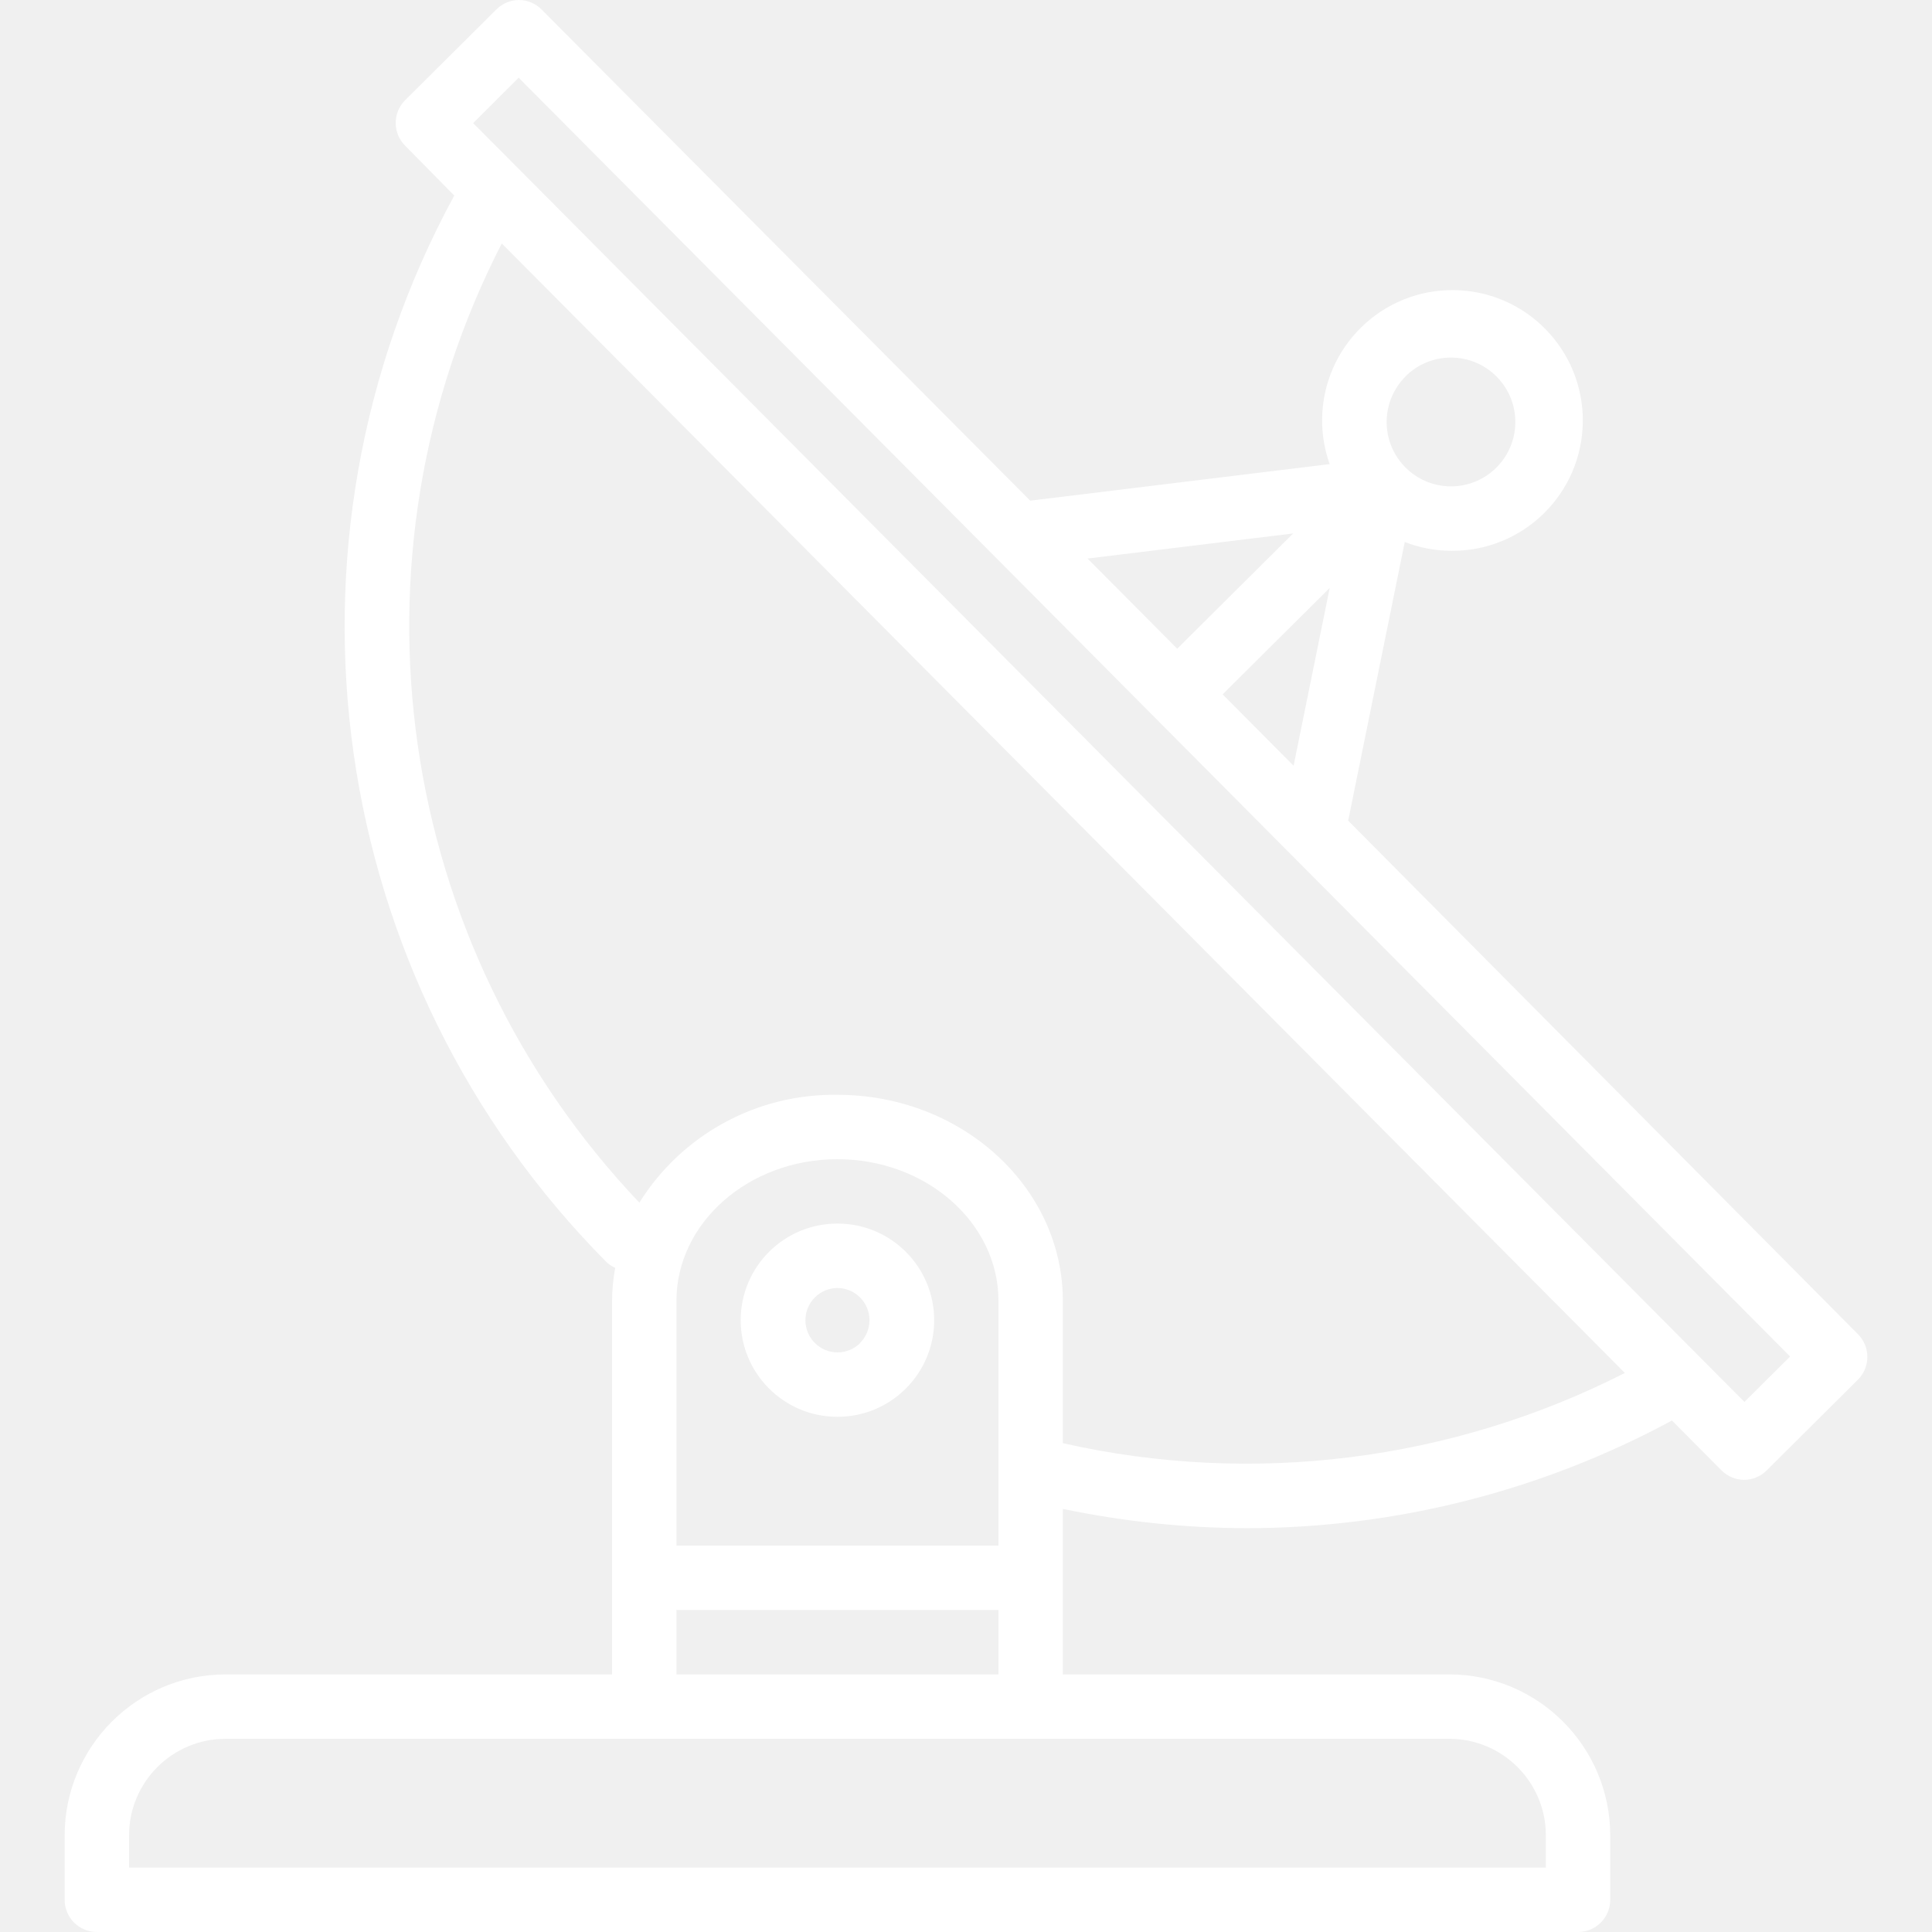
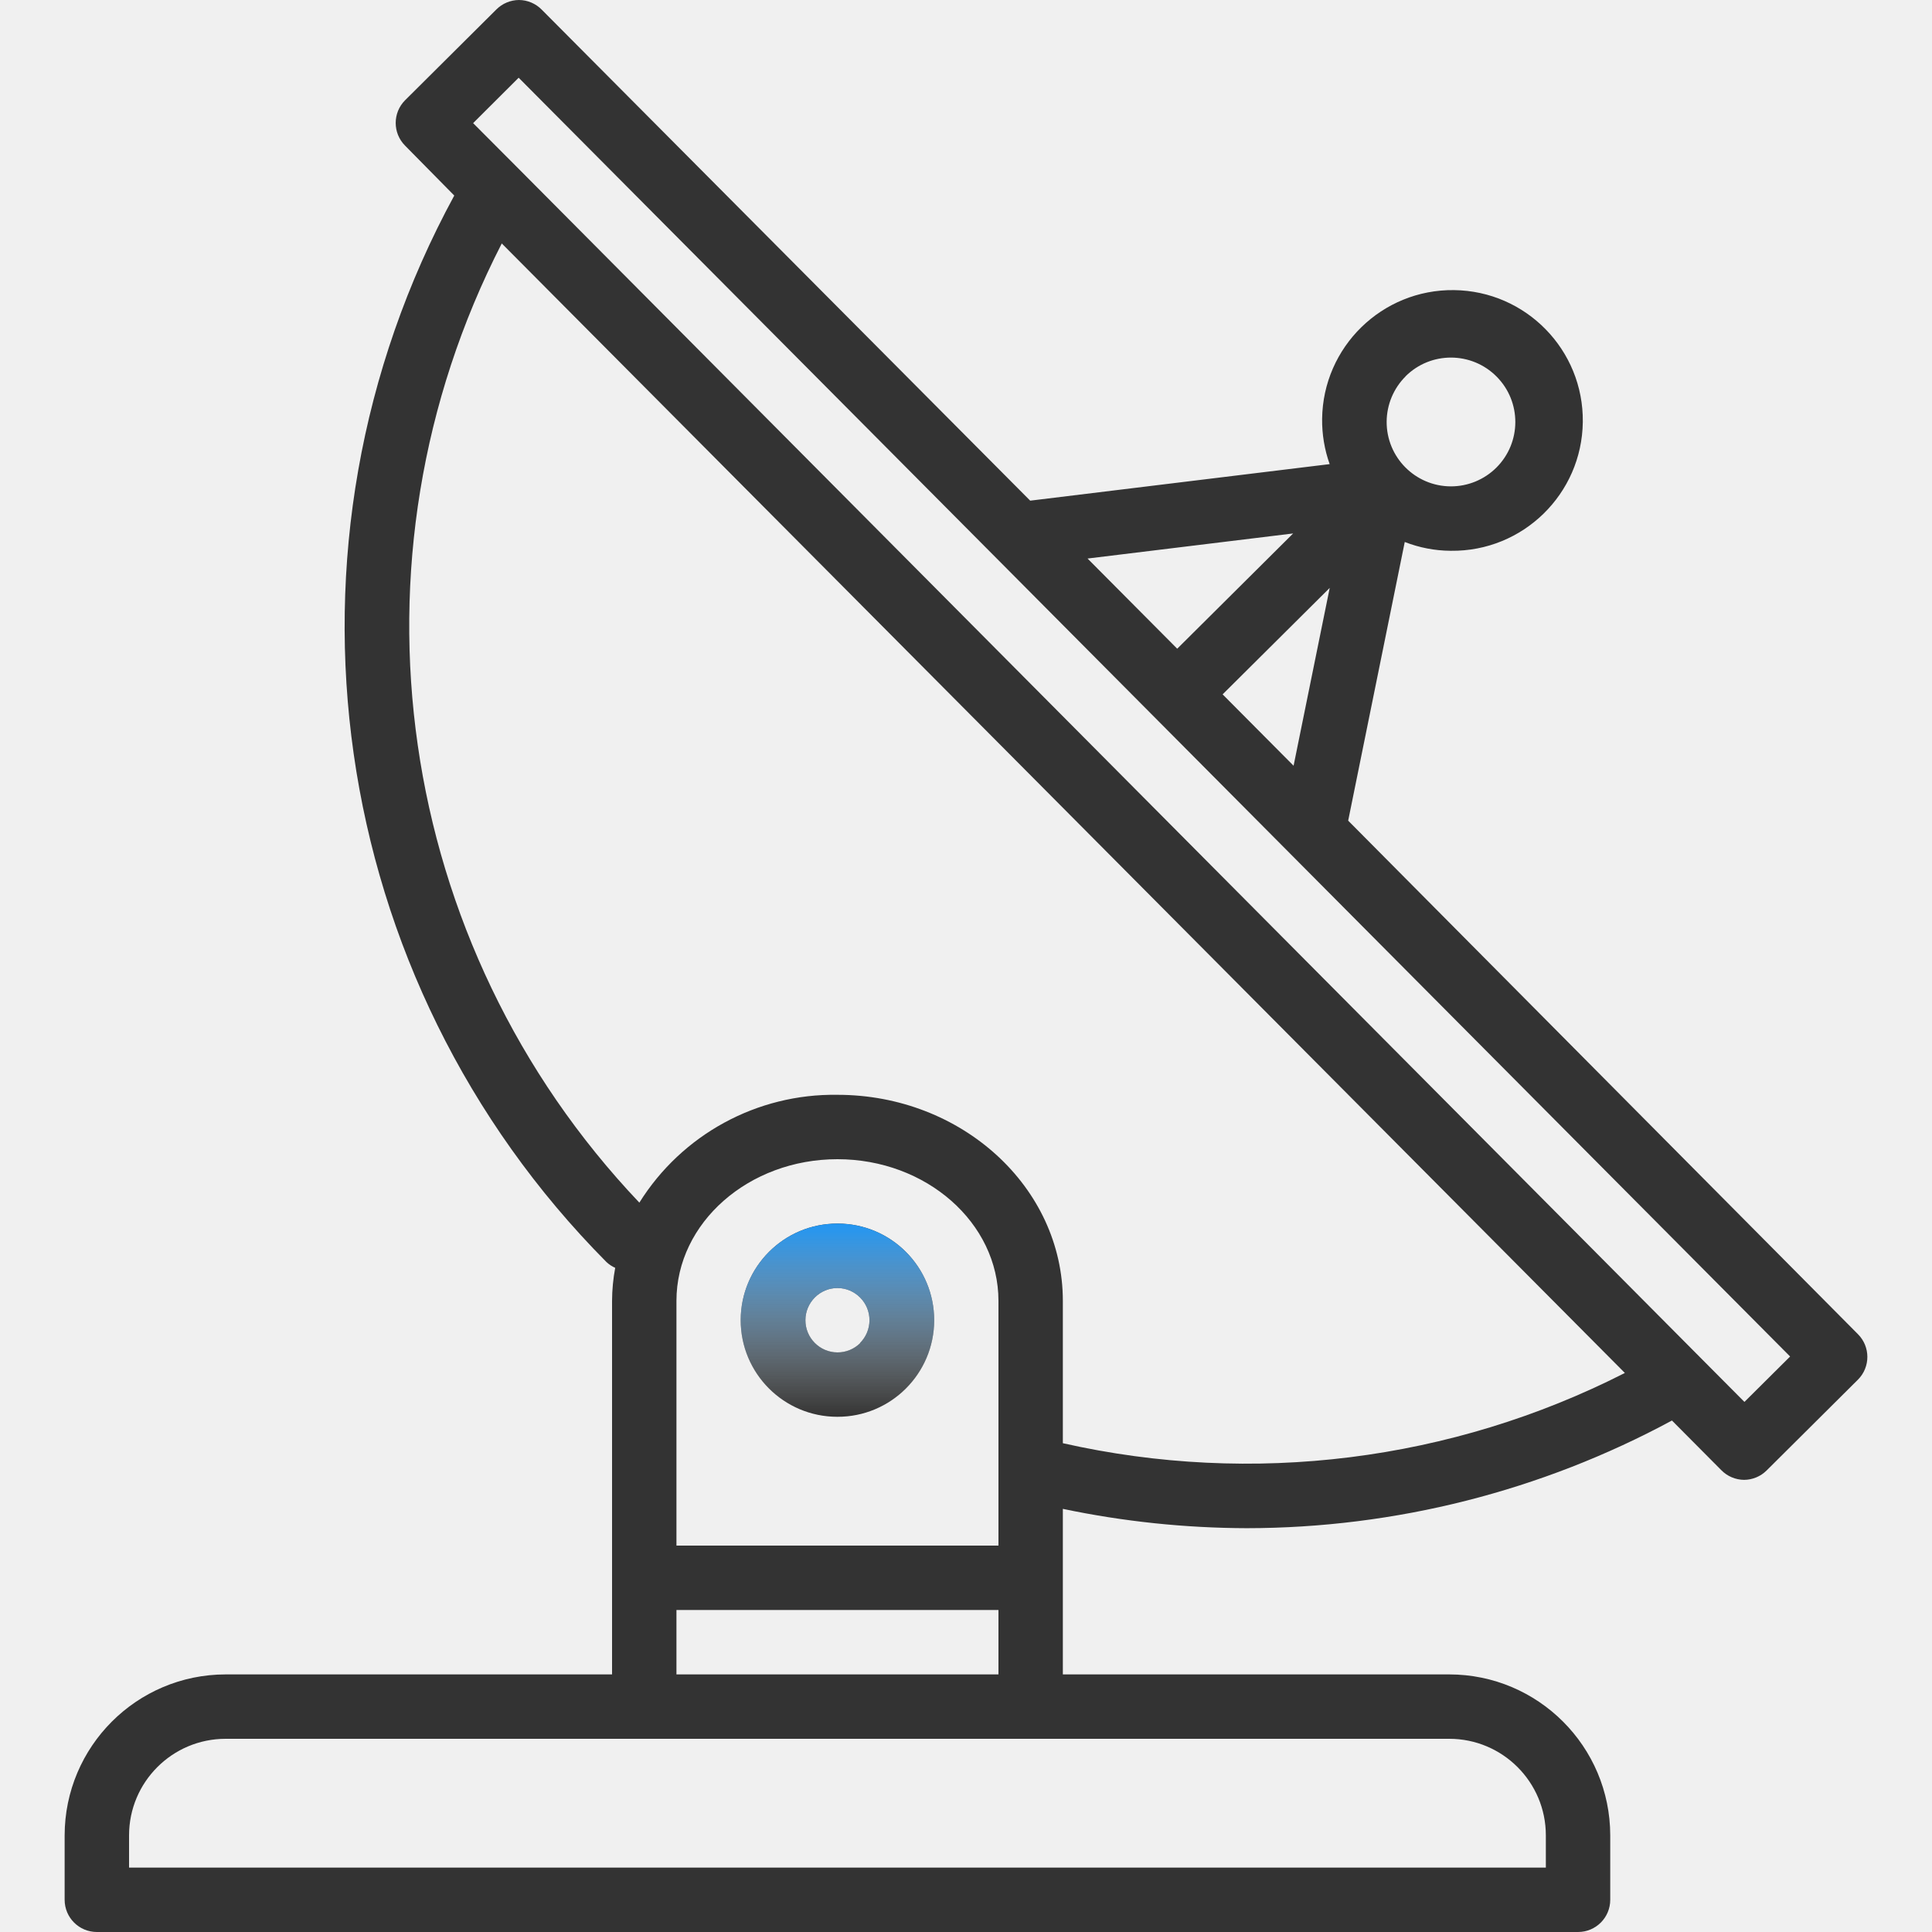
<svg xmlns="http://www.w3.org/2000/svg" width="70" height="70" viewBox="0 0 70 70" fill="none">
-   <path d="M67.316 48.339L48.847 29.734L50.897 19.637C51.426 19.844 51.988 19.952 52.556 19.956H52.57C55.178 19.987 57.317 17.897 57.348 15.289C57.379 12.681 55.289 10.542 52.681 10.511C50.073 10.48 47.934 12.569 47.903 15.178C47.897 15.736 47.989 16.291 48.176 16.816L37.326 18.14L19.628 0.35C19.41 0.128 19.114 0.002 18.804 0C18.498 0.002 18.204 0.124 17.987 0.34L14.679 3.63C14.223 4.085 14.223 4.824 14.679 5.279L16.459 7.085C9.562 19.768 11.802 35.474 21.97 45.723C22.064 45.812 22.172 45.884 22.29 45.936C22.216 46.331 22.178 46.732 22.176 47.133V60.667H8.176C4.956 60.67 2.346 63.28 2.342 66.5V68.833C2.342 69.478 2.865 70 3.509 70H57.176C57.82 70 58.342 69.478 58.342 68.833V66.5C58.339 63.28 55.729 60.67 52.509 60.667H38.509V54.669C40.702 55.129 42.937 55.363 45.178 55.369C50.555 55.363 55.846 54.023 60.578 51.468L62.367 53.268C62.584 53.489 62.881 53.615 63.191 53.618C63.497 53.616 63.791 53.494 64.008 53.278L67.316 49.988C67.772 49.533 67.772 48.794 67.316 48.339ZM50.925 13.635C51.838 12.726 53.316 12.73 54.224 13.644C55.133 14.557 55.129 16.035 54.215 16.944C53.778 17.378 53.186 17.623 52.569 17.622H52.562C51.274 17.616 50.234 16.566 50.241 15.277C50.245 14.66 50.492 14.07 50.929 13.635H50.925ZM48.178 21.301L46.869 27.744L44.298 25.158L48.178 21.301ZM46.853 19.328L42.653 23.504L39.404 20.237L46.853 19.328ZM52.509 63C54.442 63 56.009 64.567 56.009 66.5V67.667H4.676V66.5C4.676 64.567 6.243 63 8.176 63H52.509ZM36.176 58.333V60.667H24.509V58.333H36.176ZM24.509 56V47.133C24.509 44.303 27.126 42 30.342 42C33.559 42 36.176 44.303 36.176 47.133V56H24.509ZM38.509 52.29V47.133C38.509 43.016 34.846 39.667 30.342 39.667C27.431 39.622 24.708 41.104 23.165 43.574C14.289 34.225 12.29 20.288 18.18 8.821L58.872 49.745C52.589 52.942 45.386 53.842 38.509 52.29ZM63.204 50.794L61.56 49.141L18.792 6.116L17.142 4.461L18.792 2.816L36.15 20.272C36.158 20.272 36.163 20.287 36.171 20.293L64.859 49.149L63.204 50.794Z" fill="white" />
-   <path d="M30.353 44.333H30.342C28.409 44.33 26.84 45.895 26.837 47.828C26.834 49.761 28.399 51.33 30.332 51.333H30.342C32.275 51.336 33.844 49.772 33.847 47.839C33.85 45.906 32.286 44.336 30.353 44.333ZM31.169 48.66C30.95 48.879 30.652 49.001 30.342 49C29.698 48.997 29.178 48.472 29.182 47.827C29.183 47.519 29.307 47.224 29.526 47.006C29.743 46.79 30.036 46.668 30.342 46.667C30.986 46.67 31.506 47.195 31.503 47.839C31.501 48.148 31.377 48.443 31.159 48.66H31.169Z" fill="white" />
+   <path d="M67.316 48.339L48.847 29.734L50.897 19.637C51.426 19.844 51.988 19.952 52.556 19.956H52.57C55.178 19.987 57.317 17.897 57.348 15.289C57.379 12.681 55.289 10.542 52.681 10.511C50.073 10.48 47.934 12.569 47.903 15.178C47.897 15.736 47.989 16.291 48.176 16.816L37.326 18.14L19.628 0.35C19.41 0.128 19.114 0.002 18.804 0C18.498 0.002 18.204 0.124 17.987 0.34L14.679 3.63C14.223 4.085 14.223 4.824 14.679 5.279L16.459 7.085C9.562 19.768 11.802 35.474 21.97 45.723C22.064 45.812 22.172 45.884 22.29 45.936C22.216 46.331 22.178 46.732 22.176 47.133V60.667H8.176C4.956 60.67 2.346 63.28 2.342 66.5V68.833C2.342 69.478 2.865 70 3.509 70H57.176C57.82 70 58.342 69.478 58.342 68.833V66.5C58.339 63.28 55.729 60.67 52.509 60.667H38.509V54.669C40.702 55.129 42.937 55.363 45.178 55.369C50.555 55.363 55.846 54.023 60.578 51.468L62.367 53.268C62.584 53.489 62.881 53.615 63.191 53.618C63.497 53.616 63.791 53.494 64.008 53.278L67.316 49.988C67.772 49.533 67.772 48.794 67.316 48.339ZM50.925 13.635C51.838 12.726 53.316 12.73 54.224 13.644C55.133 14.557 55.129 16.035 54.215 16.944C53.778 17.378 53.186 17.623 52.569 17.622H52.562C51.274 17.616 50.234 16.566 50.241 15.277C50.245 14.66 50.492 14.07 50.929 13.635H50.925ZM48.178 21.301L46.869 27.744L44.298 25.158L48.178 21.301ZM46.853 19.328L42.653 23.504L39.404 20.237L46.853 19.328ZM52.509 63C54.442 63 56.009 64.567 56.009 66.5V67.667H4.676V66.5C4.676 64.567 6.243 63 8.176 63H52.509ZM36.176 58.333V60.667H24.509V58.333H36.176ZM24.509 56V47.133C24.509 44.303 27.126 42 30.342 42C33.559 42 36.176 44.303 36.176 47.133V56H24.509ZM38.509 52.29V47.133C38.509 43.016 34.846 39.667 30.342 39.667C27.431 39.622 24.708 41.104 23.165 43.574C14.289 34.225 12.29 20.288 18.18 8.821L58.872 49.745C52.589 52.942 45.386 53.842 38.509 52.29ZM63.204 50.794L61.56 49.141L18.792 6.116L17.142 4.461L18.792 2.816L36.15 20.272C36.158 20.272 36.163 20.287 36.171 20.293L64.859 49.149L63.204 50.794Z" fill="#333333" />
+   <path d="M30.353 44.333H30.342C28.409 44.33 26.84 45.895 26.837 47.828C26.834 49.761 28.399 51.33 30.332 51.333H30.342C32.275 51.336 33.844 49.772 33.847 47.839C33.85 45.906 32.286 44.336 30.353 44.333ZM31.169 48.66C30.95 48.879 30.652 49.001 30.342 49C29.698 48.997 29.178 48.472 29.182 47.827C29.183 47.519 29.307 47.224 29.526 47.006C29.743 46.79 30.036 46.668 30.342 46.667C30.986 46.67 31.506 47.195 31.503 47.839C31.501 48.148 31.377 48.443 31.159 48.66H31.169Z" fill="#333333" />
+   <path d="M30.353 44.333H30.342C28.409 44.33 26.84 45.895 26.837 47.828C26.834 49.761 28.399 51.33 30.332 51.333H30.342C32.275 51.336 33.844 49.772 33.847 47.839C33.85 45.906 32.286 44.336 30.353 44.333ZM31.169 48.66C30.95 48.879 30.652 49.001 30.342 49C29.698 48.997 29.178 48.472 29.182 47.827C29.183 47.519 29.307 47.224 29.526 47.006C29.743 46.79 30.036 46.668 30.342 46.667C30.986 46.67 31.506 47.195 31.503 47.839C31.501 48.148 31.377 48.443 31.159 48.66H31.169Z" fill="url(#paint0_linear)" />
+   <defs>
+     <linearGradient id="paint0_linear" x1="30.342" y1="44.333" x2="30.342" y2="51.333" gradientUnits="userSpaceOnUse">
+       <stop stop-color="#2196F3" />
+       <stop offset="1" stop-color="white" stop-opacity="0" />
+     </linearGradient>
+   </defs>
</svg>
